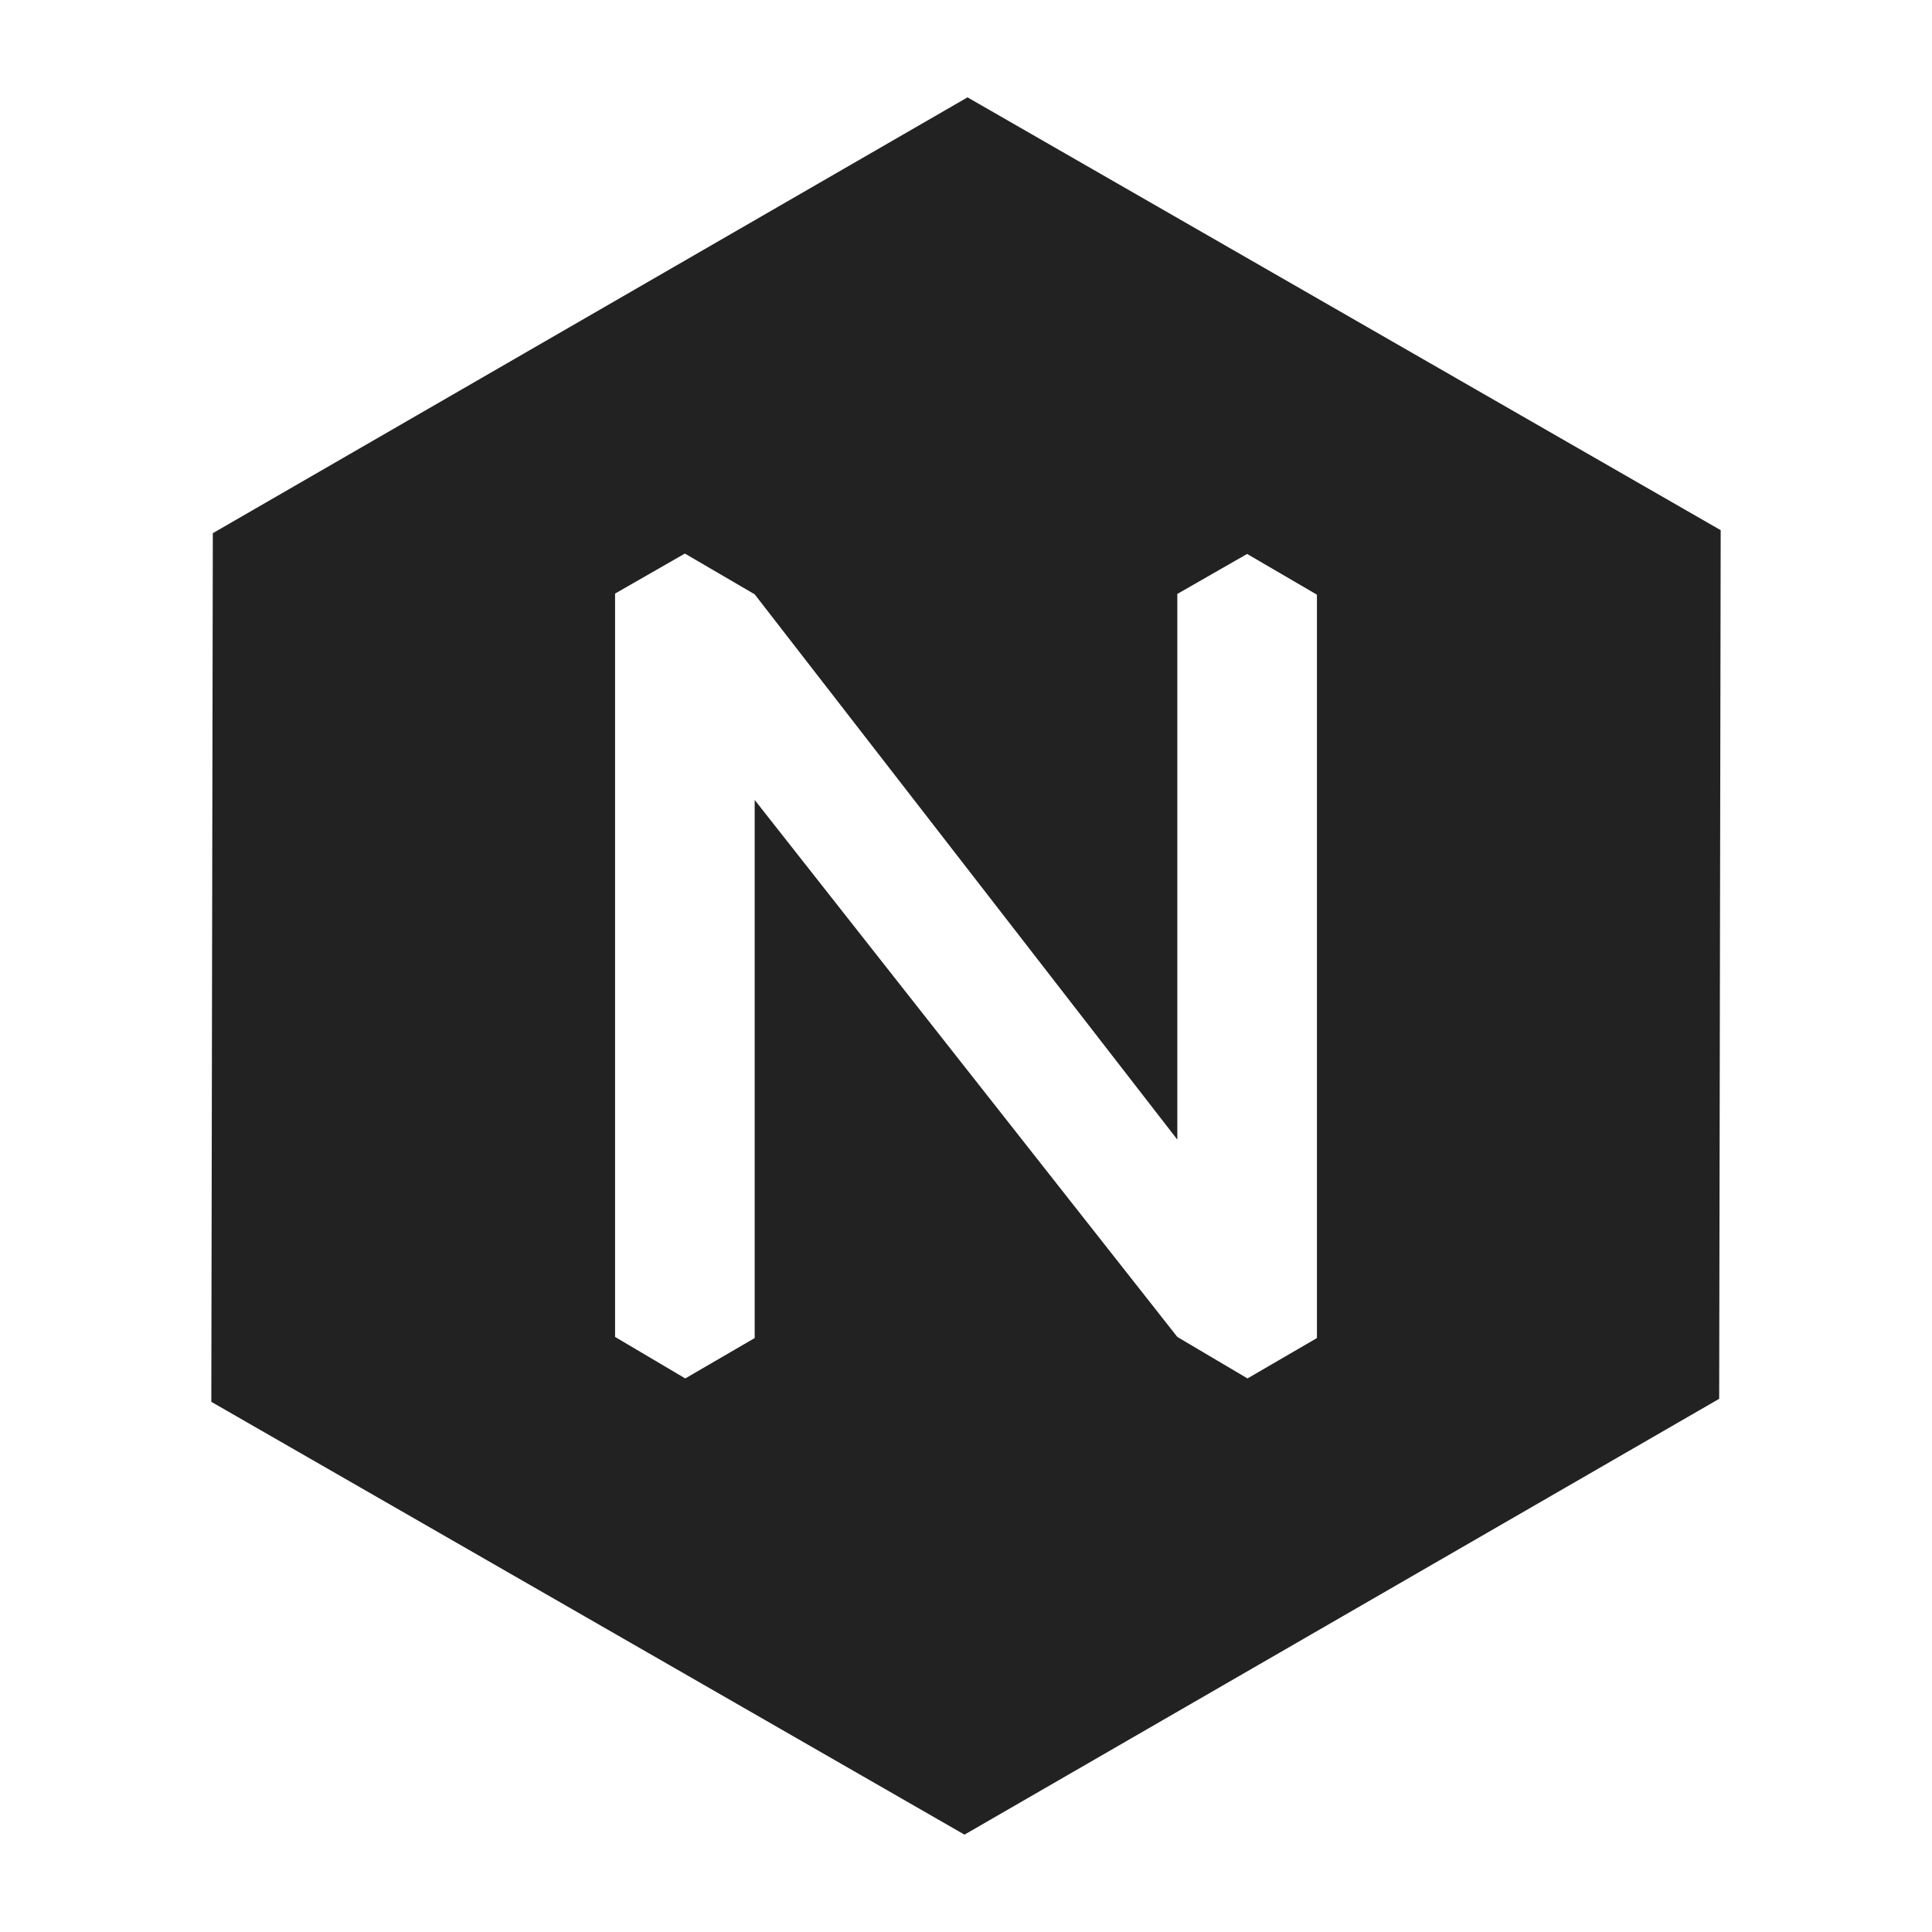
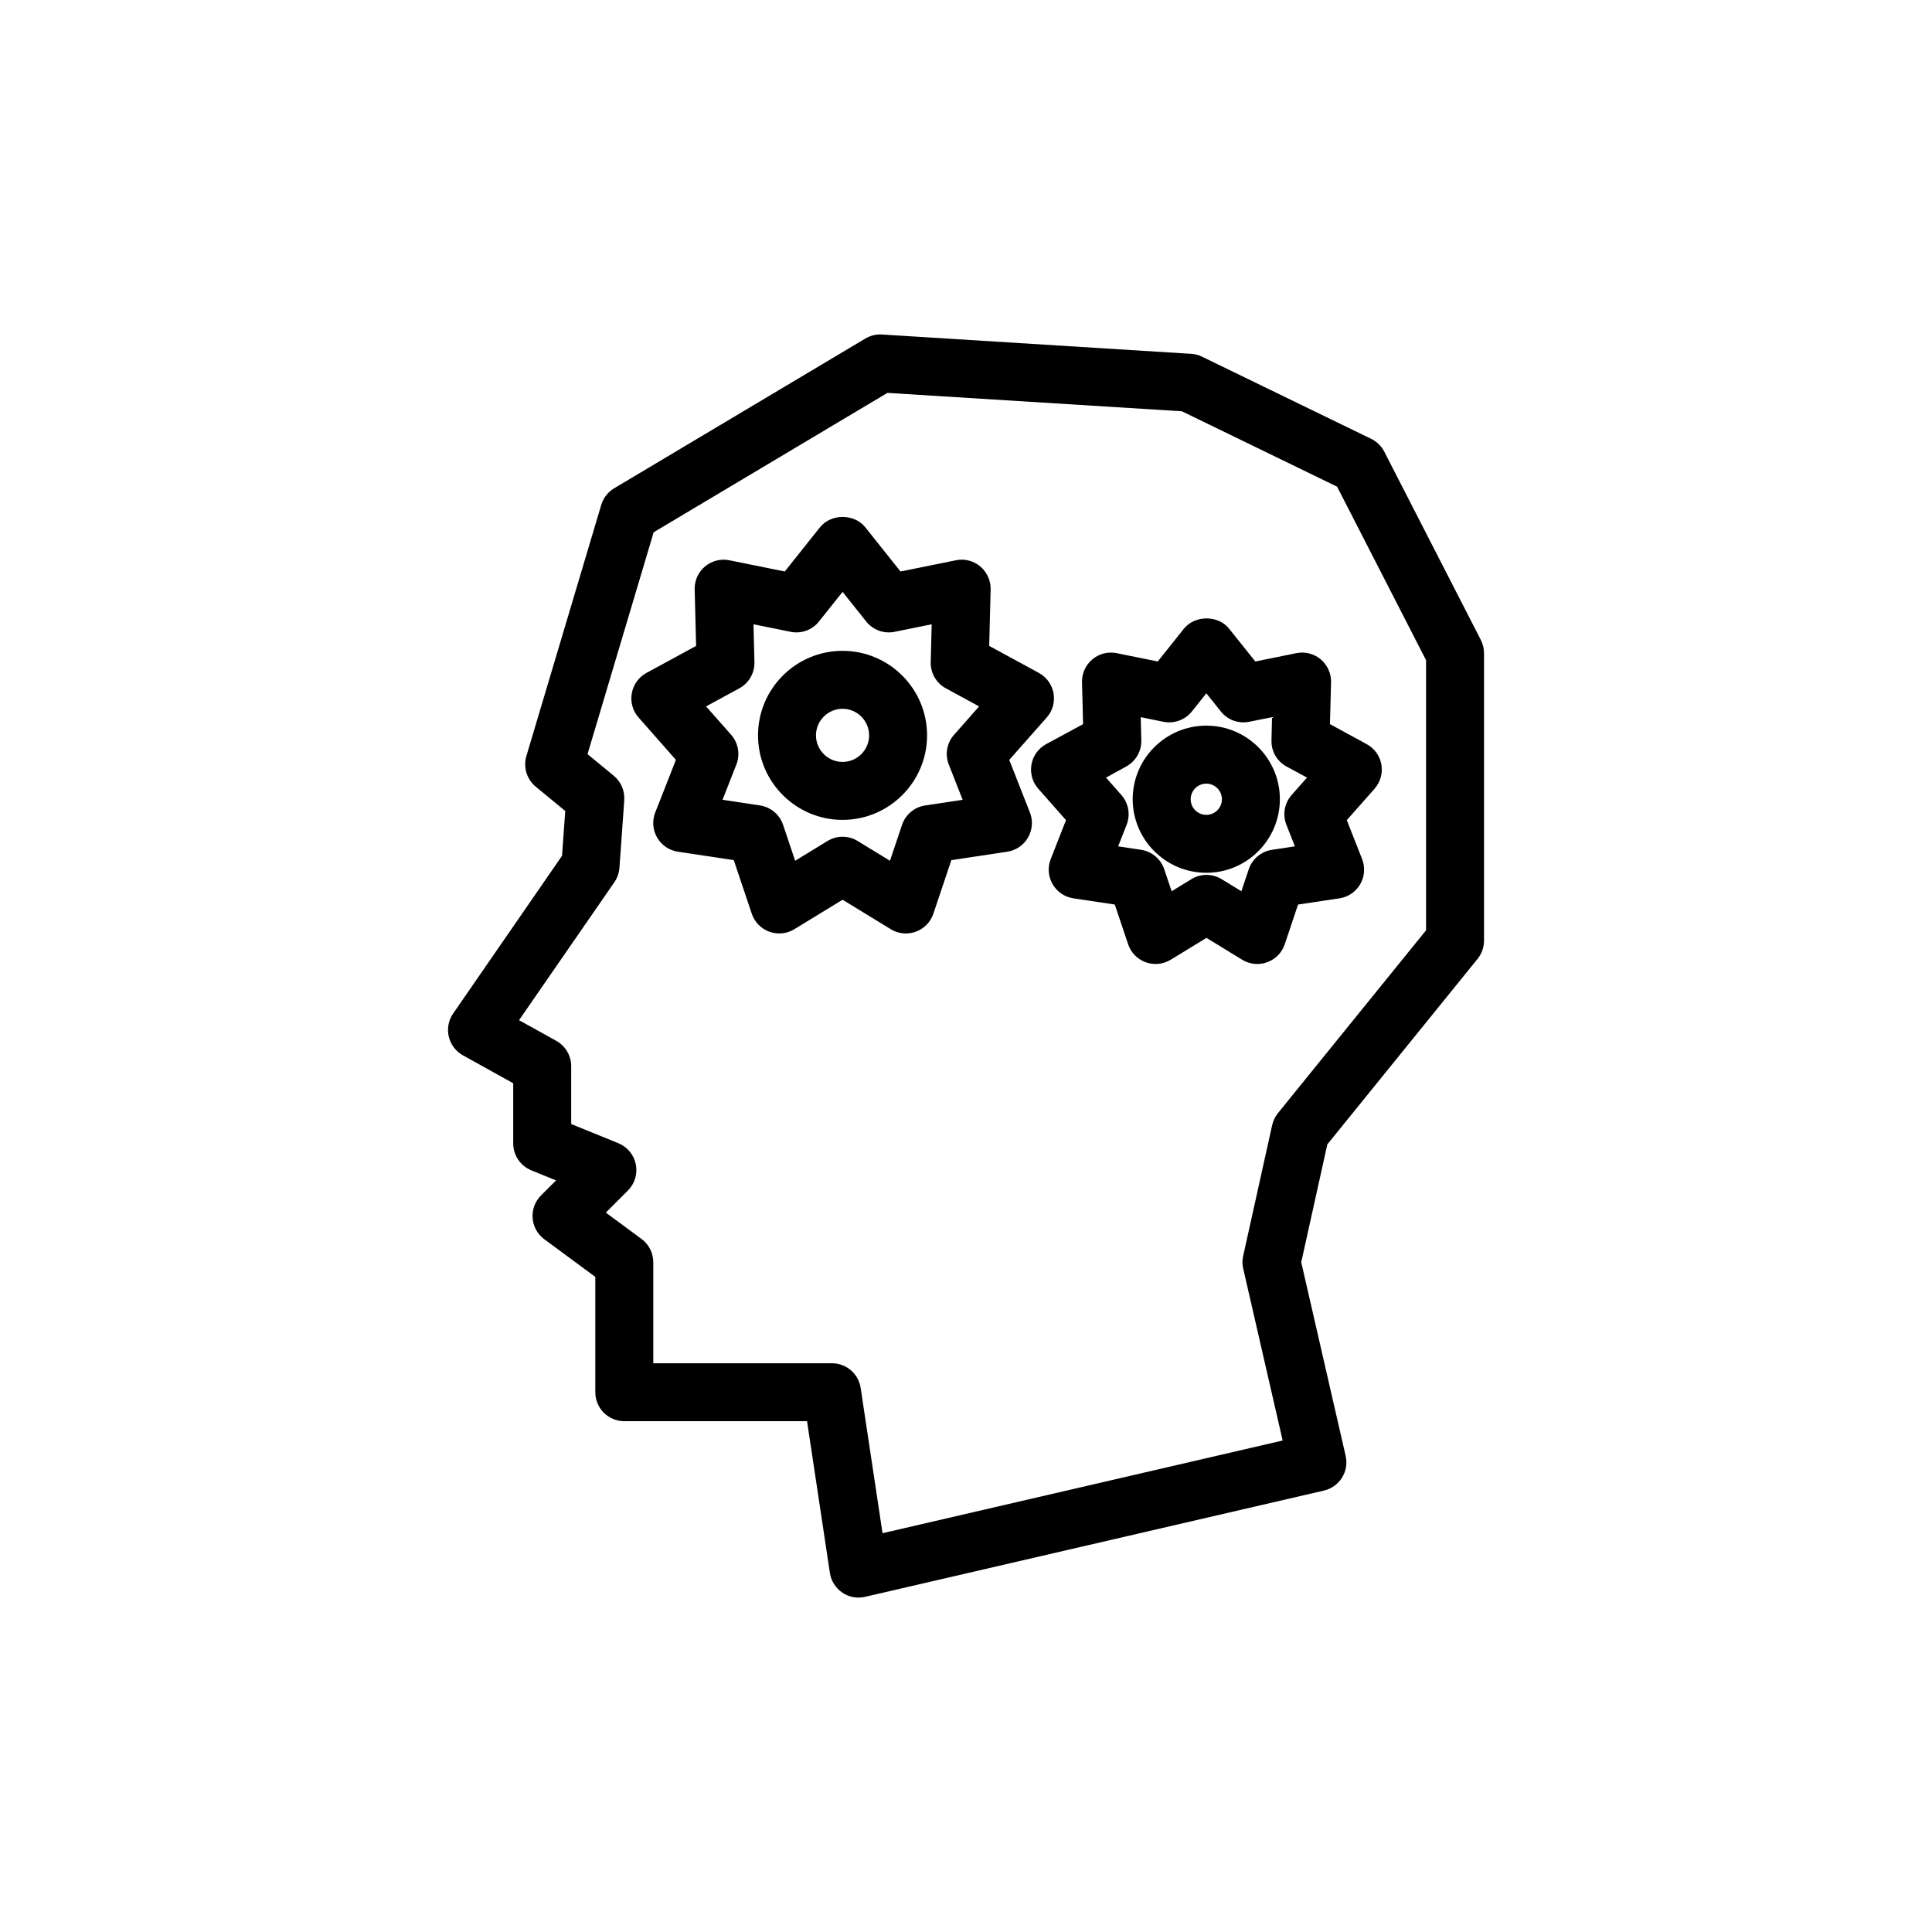
- <svg xmlns="http://www.w3.org/2000/svg" xml:space="preserve" enable-background="new 0 0 512 512" viewBox="0 0 512 512" height="512px" width="512px" y="0px" x="0px" id="NexT" version="1.1">
-   <defs id="defs3388" />
-   <path style="fill:#222222;fill-opacity:1" id="path3384" d="M 256.4,25.8 56.4,141.3 56,371.5 255.6,486.2 455.6,370.7 456,140.5 Z m 92.6,328.8 -18.4,10.7 -18.6,-11 0,0 -112,-142.3 0,142.6 -18.4,10.7 -18.6,-11 0,-197 18.5,-10.6 18.5,10.8 0,0 112,144.5 0,-144.6 18.5,-10.6 18.5,10.8 z" />
+ <svg xmlns="http://www.w3.org/2000/svg" version="1.1" id="Layer_1" x="0px" y="0px" width="100px" height="100px" viewBox="0 0 100 100" enable-background="new 0 0 100 100" xml:space="preserve">
+   <g>
+     <path d="M23.455,52.459c-0.241,0.349-0.323,0.781-0.227,1.192c0.096,0.412,0.362,0.766,0.732,0.972l2.604,1.446v3.117   c0,0.607,0.369,1.156,0.934,1.389l1.282,0.523l-0.777,0.776c-0.309,0.31-0.468,0.737-0.435,1.173   c0.032,0.436,0.253,0.835,0.604,1.096l2.641,1.948v5.97c0,0.828,0.671,1.5,1.5,1.5h9.459l1.183,7.851   c0.062,0.413,0.294,0.78,0.64,1.019c0.251,0.172,0.545,0.26,0.843,0.26c0.113,0,0.227-0.015,0.338-0.039l23.752-5.5   c0.805-0.188,1.309-0.989,1.123-1.797l-2.299-10.021l1.35-6.1l7.777-9.603c0.217-0.268,0.334-0.601,0.334-0.944V33.811   c0-0.238-0.061-0.473-0.164-0.685l-5-9.75c-0.148-0.289-0.391-0.522-0.684-0.665l-8.75-4.25c-0.176-0.085-0.363-0.136-0.563-0.147   l-16-1c-0.301-0.022-0.602,0.054-0.862,0.209l-13,7.75c-0.323,0.192-0.562,0.499-0.669,0.859l-3.875,13   c-0.172,0.578,0.019,1.203,0.484,1.587l1.527,1.258l-0.166,2.318L23.455,52.459z M31.767,40.151l-1.357-1.117l3.424-11.485   l12.099-7.213l15.241,0.952l8.033,3.901l4.605,8.982v13.981l-7.666,9.464c-0.146,0.181-0.248,0.393-0.299,0.619l-1.5,6.772   c-0.051,0.22-0.051,0.442,0.002,0.66l2.041,8.894L45.68,79.358l-1.133-7.521c-0.111-0.732-0.741-1.275-1.483-1.275h-9.25v-5.227   c0-0.479-0.226-0.924-0.609-1.207l-1.848-1.363l1.143-1.144c0.355-0.354,0.509-0.865,0.41-1.356   c-0.099-0.492-0.439-0.9-0.904-1.093l-2.441-0.993v-2.992c0-0.545-0.295-1.047-0.771-1.313l-1.929-1.07l4.935-7.141   c0.153-0.221,0.243-0.478,0.262-0.746l0.25-3.5C32.342,40.934,32.142,40.461,31.767,40.151z" />
+     <path d="M34.985,39.332l-1.07,2.721c-0.167,0.425-0.131,0.903,0.097,1.299c0.229,0.396,0.625,0.665,1.076,0.733l2.892,0.435   l0.931,2.773c0.145,0.433,0.479,0.775,0.909,0.932c0.429,0.155,0.907,0.109,1.296-0.13l2.495-1.525l2.495,1.525   c0.238,0.146,0.51,0.221,0.783,0.221c0.173,0,0.347-0.03,0.513-0.091c0.429-0.156,0.764-0.499,0.909-0.932l0.931-2.773l2.89-0.435   c0.453-0.068,0.852-0.338,1.076-0.733c0.23-0.396,0.268-0.874,0.1-1.299l-1.07-2.721l1.938-2.192   c0.305-0.343,0.434-0.804,0.355-1.254c-0.08-0.449-0.359-0.839-0.76-1.057l-2.57-1.397l0.074-2.924   c0.012-0.456-0.189-0.894-0.535-1.188c-0.351-0.293-0.815-0.414-1.263-0.32l-2.867,0.58l-1.822-2.287   c-0.569-0.715-1.777-0.715-2.347,0L40.62,29.58L37.753,29c-0.449-0.093-0.912,0.027-1.262,0.32   c-0.35,0.294-0.547,0.729-0.535,1.188l0.074,2.924l-2.569,1.397c-0.401,0.218-0.681,0.607-0.76,1.057   c-0.08,0.45,0.05,0.911,0.353,1.254L34.985,39.332z M38.267,35.627c0.495-0.269,0.797-0.792,0.783-1.355L39,32.313l1.92,0.389   c0.553,0.114,1.12-0.095,1.471-0.535l1.221-1.532l1.221,1.532c0.351,0.44,0.92,0.65,1.471,0.535l1.92-0.389l-0.05,1.959   c-0.014,0.563,0.288,1.087,0.783,1.355l1.721,0.937l-1.297,1.469c-0.373,0.422-0.478,1.018-0.271,1.542l0.716,1.823l-1.938,0.291   c-0.557,0.084-1.02,0.473-1.199,1.006l-0.624,1.858l-1.671-1.022c-0.24-0.147-0.511-0.221-0.783-0.221s-0.542,0.073-0.783,0.221   l-1.671,1.022l-0.624-1.858c-0.179-0.533-0.642-0.922-1.199-1.006l-1.936-0.292l0.716-1.823c0.206-0.524,0.101-1.12-0.271-1.542   l-1.297-1.469L38.267,35.627z" />
+     <path d="M43.61,42.437c2.413,0,4.375-1.963,4.375-4.375s-1.962-4.375-4.375-4.375c-2.413,0-4.375,1.963-4.375,4.375   S41.198,42.437,43.61,42.437z M43.61,36.687c0.758,0,1.375,0.617,1.375,1.375s-0.617,1.375-1.375,1.375   c-0.758,0-1.375-0.617-1.375-1.375S42.854,36.687,43.61,36.687z" />
+     <path d="M54.148,38.516c-0.4,0.218-0.684,0.607-0.76,1.057c-0.08,0.45,0.051,0.911,0.354,1.254l1.434,1.623l-0.791,2.016   c-0.168,0.425-0.131,0.903,0.098,1.299s0.625,0.665,1.076,0.733l2.143,0.321l0.689,2.054c0.145,0.433,0.479,0.775,0.906,0.932   c0.434,0.156,0.906,0.109,1.299-0.13l1.85-1.13l1.848,1.13c0.238,0.146,0.51,0.221,0.783,0.221c0.172,0,0.346-0.03,0.512-0.091   c0.43-0.156,0.766-0.499,0.91-0.932l0.689-2.054l2.141-0.321c0.453-0.068,0.848-0.338,1.076-0.733   c0.229-0.396,0.264-0.874,0.098-1.299l-0.793-2.016l1.436-1.623c0.301-0.342,0.432-0.804,0.354-1.254   c-0.08-0.449-0.357-0.839-0.762-1.057l-1.9-1.035l0.057-2.165c0.014-0.457-0.189-0.894-0.533-1.188   c-0.355-0.294-0.814-0.413-1.264-0.32l-2.123,0.43l-1.354-1.693c-0.564-0.715-1.773-0.715-2.346,0l-1.35,1.693l-2.123-0.43   c-0.449-0.092-0.914,0.027-1.262,0.32c-0.35,0.294-0.547,0.731-0.535,1.188l0.055,2.165L54.148,38.516z M58.291,39.675   c0.494-0.269,0.797-0.793,0.783-1.354l-0.031-1.2l1.176,0.238c0.553,0.112,1.121-0.095,1.473-0.535l0.748-0.938l0.75,0.938   c0.35,0.44,0.918,0.648,1.471,0.535l1.178-0.238l-0.027,1.2c-0.018,0.563,0.287,1.087,0.779,1.354l1.059,0.574l-0.795,0.899   c-0.373,0.422-0.48,1.018-0.271,1.542l0.439,1.117l-1.189,0.179c-0.557,0.084-1.02,0.473-1.199,1.007l-0.381,1.138l-1.023-0.626   c-0.24-0.147-0.514-0.221-0.783-0.221c-0.271,0-0.543,0.073-0.783,0.221l-1.021,0.626l-0.383-1.138   c-0.18-0.534-0.645-0.923-1.197-1.007l-1.189-0.179l0.439-1.117c0.205-0.524,0.1-1.12-0.273-1.542l-0.793-0.899L58.291,39.675z" />
+     <path d="M62.439,45.175c2.1,0,3.807-1.708,3.807-3.808c0-2.1-1.707-3.808-3.807-3.808c-2.102,0-3.811,1.708-3.811,3.808   C58.631,43.467,60.338,45.175,62.439,45.175z M62.439,40.561c0.441,0,0.807,0.362,0.807,0.808c0,0.446-0.361,0.808-0.807,0.808   c-0.447,0-0.811-0.362-0.811-0.808C61.631,40.921,61.994,40.561,62.439,40.561z" />
+   </g>
</svg>
